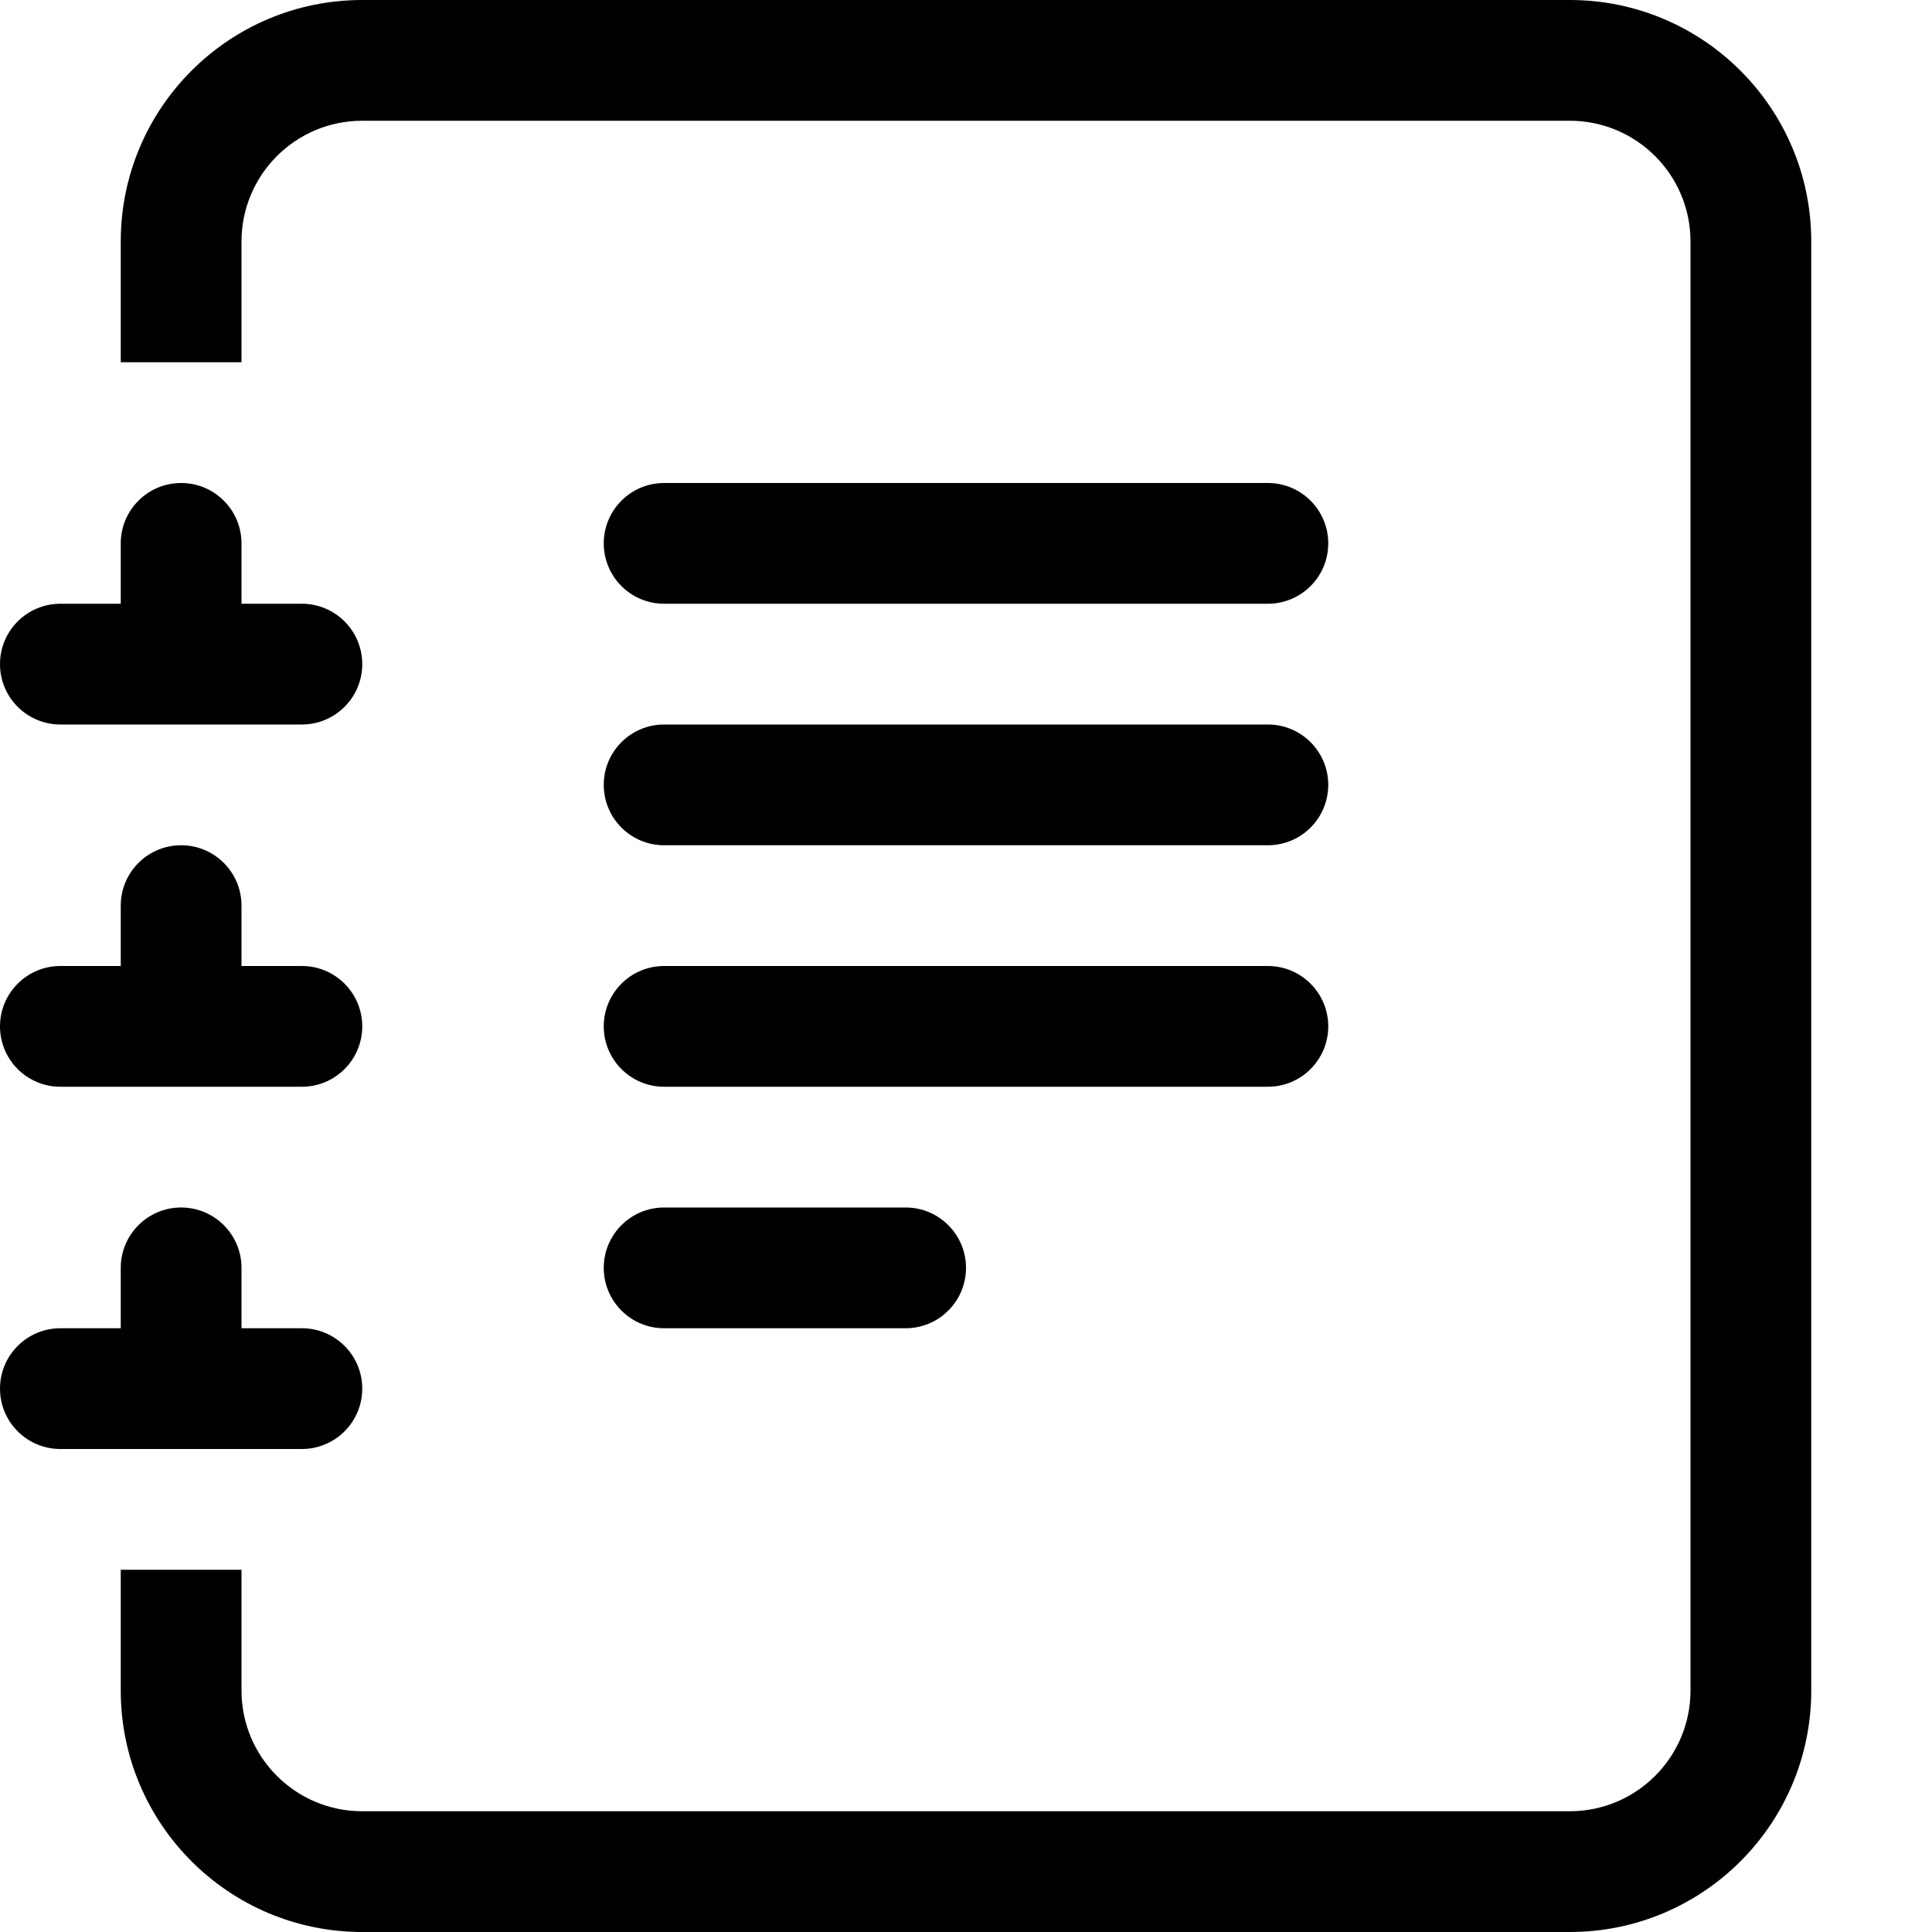
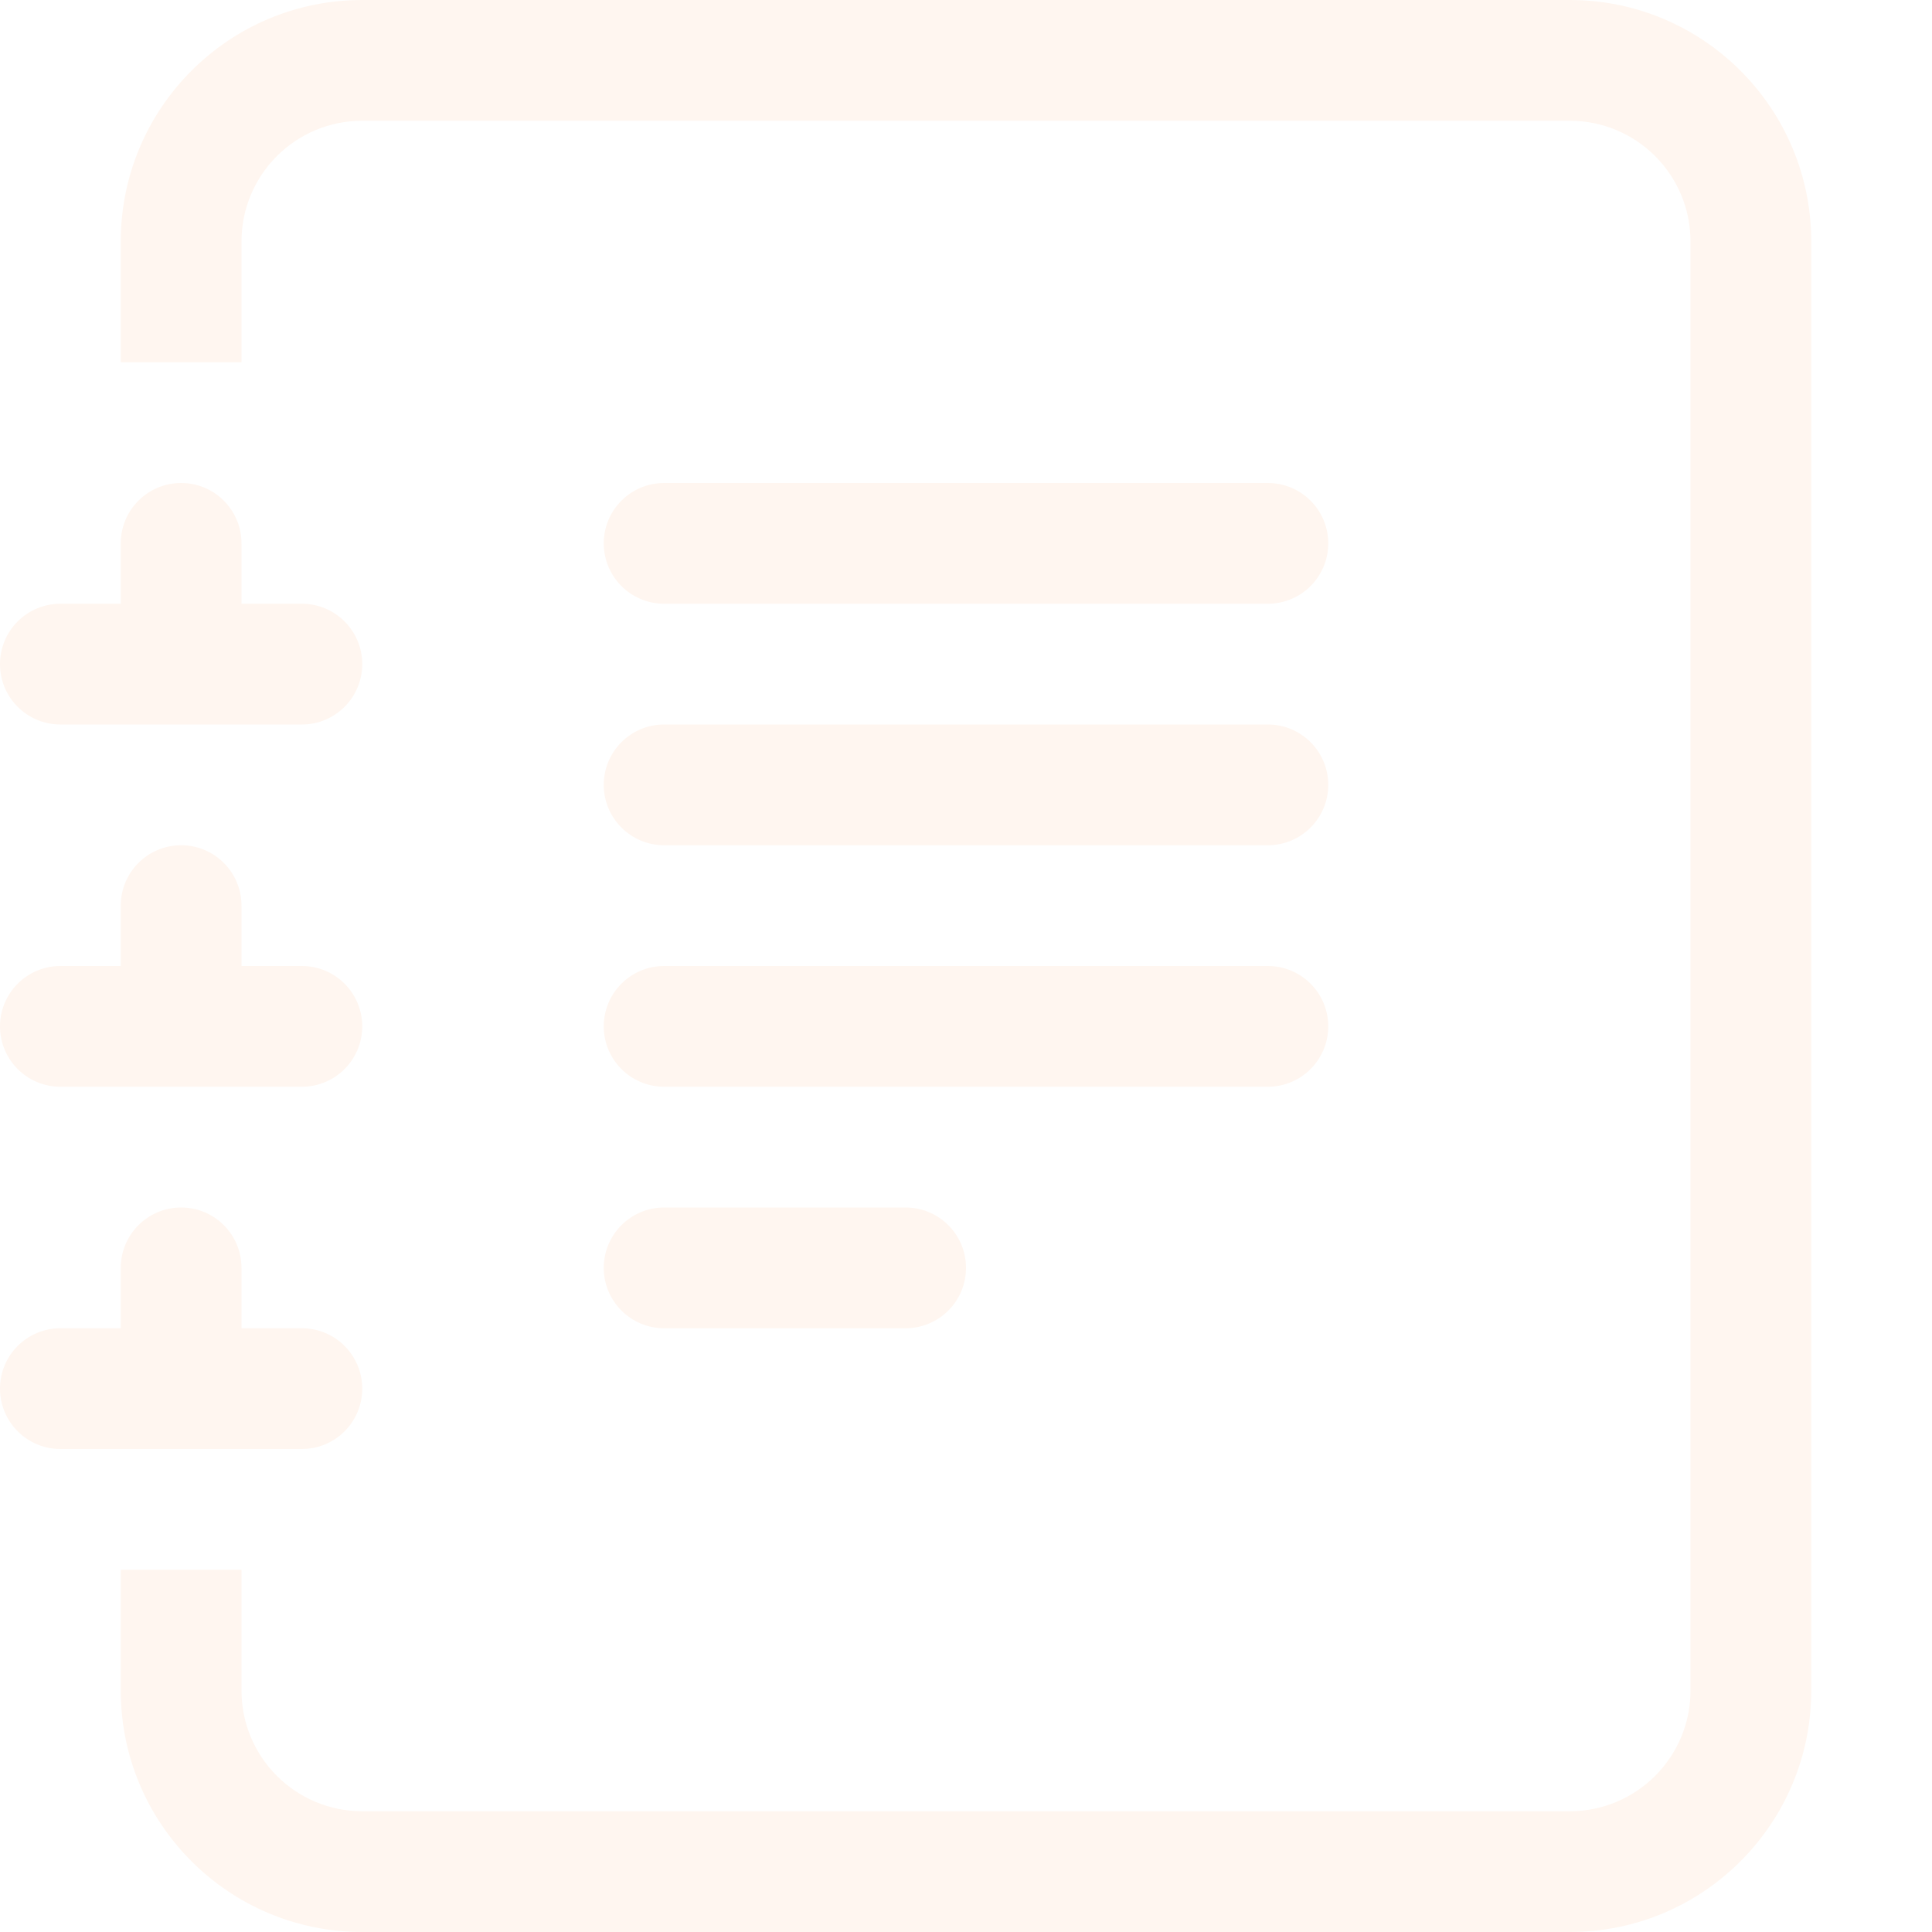
- <svg xmlns="http://www.w3.org/2000/svg" width="16" height="16" fill="currentColor" class="bi bi-journal-text" viewBox="0 0 16 16">
+ <svg xmlns="http://www.w3.org/2000/svg" width="16" height="16" fill="hsl(26, 100%, 97%)" class="bi bi-journal-text" viewBox="0 0 16 16">
  <path d="M5 10.5a.5.5 0 0 1 .5-.5h2a.5.5 0 0 1 0 1h-2a.5.5 0 0 1-.5-.5zm0-2a.5.5 0 0 1 .5-.5h5a.5.5 0 0 1 0 1h-5a.5.5 0 0 1-.5-.5zm0-2a.5.5 0 0 1 .5-.5h5a.5.5 0 0 1 0 1h-5a.5.5 0 0 1-.5-.5zm0-2a.5.5 0 0 1 .5-.5h5a.5.5 0 0 1 0 1h-5a.5.5 0 0 1-.5-.5z" />
  <path d="M3 0h10a2 2 0 0 1 2 2v12a2 2 0 0 1-2 2H3a2 2 0 0 1-2-2v-1h1v1a1 1 0 0 0 1 1h10a1 1 0 0 0 1-1V2a1 1 0 0 0-1-1H3a1 1 0 0 0-1 1v1H1V2a2 2 0 0 1 2-2z" />
  <path d="M1 5v-.5a.5.5 0 0 1 1 0V5h.5a.5.5 0 0 1 0 1h-2a.5.5 0 0 1 0-1H1zm0 3v-.5a.5.5 0 0 1 1 0V8h.5a.5.5 0 0 1 0 1h-2a.5.5 0 0 1 0-1H1zm0 3v-.5a.5.5 0 0 1 1 0v.5h.5a.5.5 0 0 1 0 1h-2a.5.5 0 0 1 0-1H1z" />
</svg>
